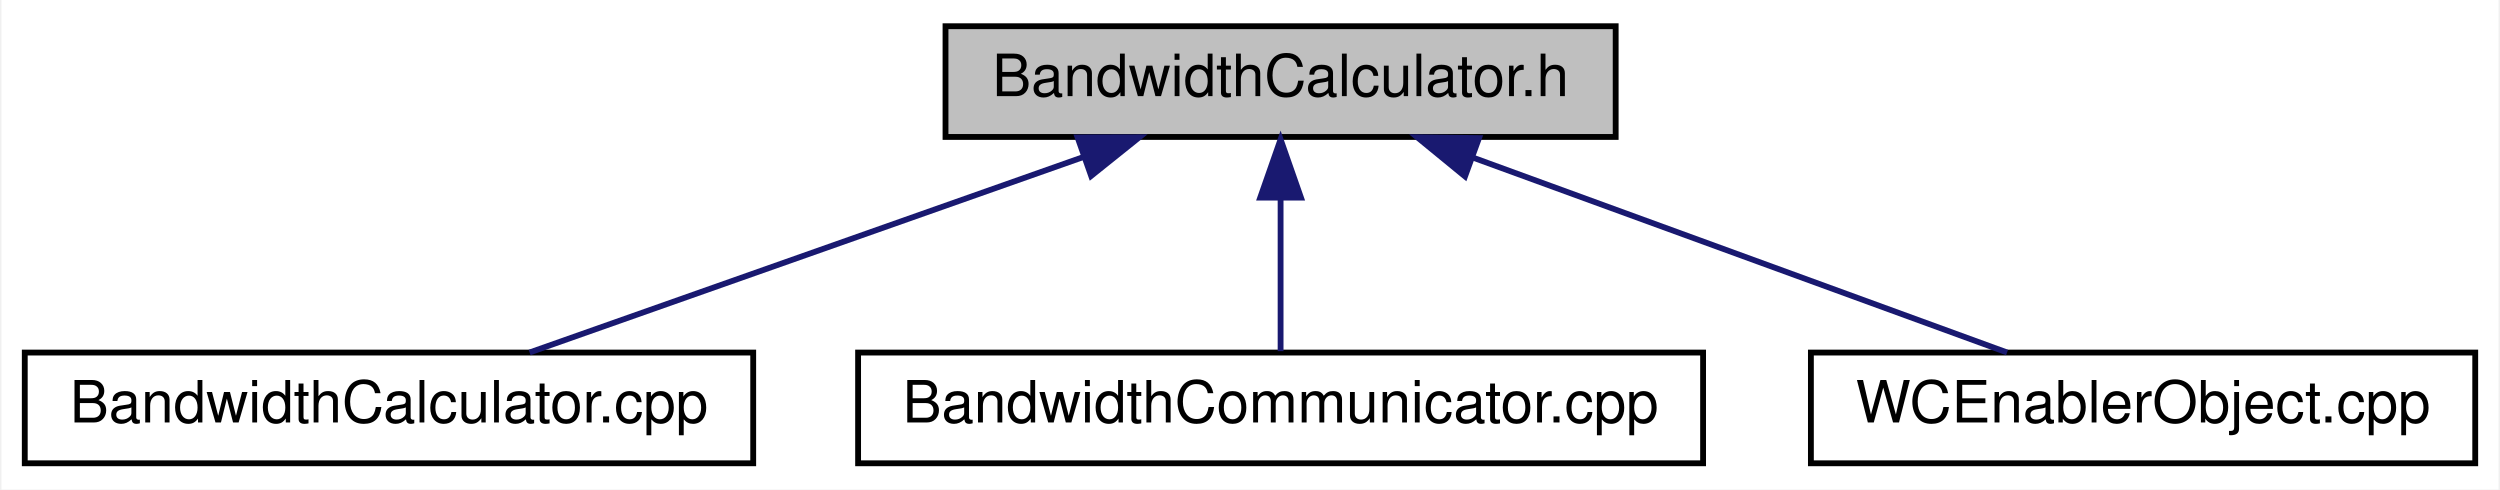
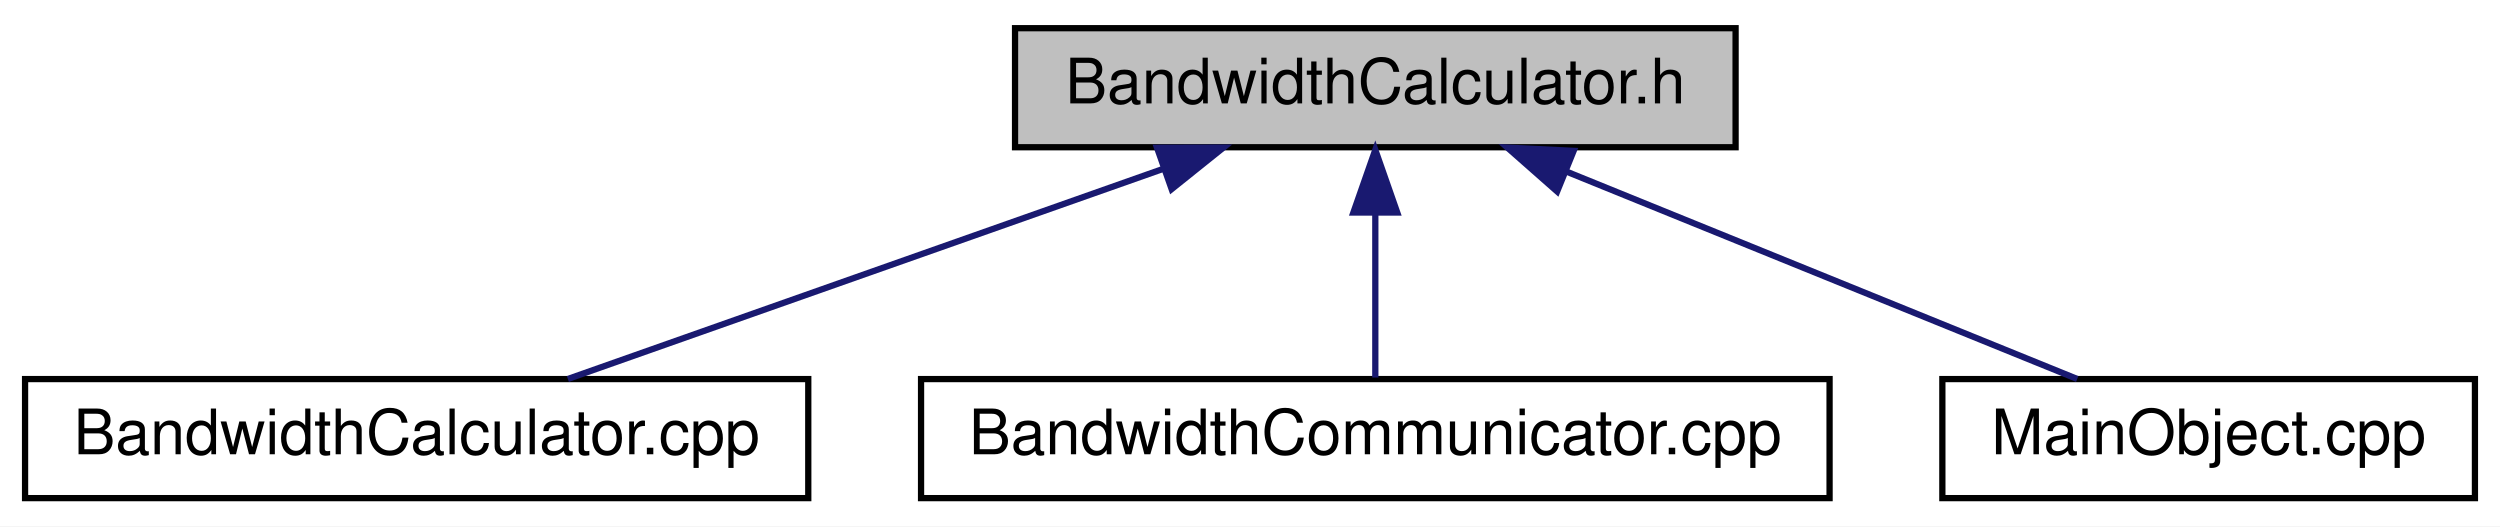
- <svg xmlns="http://www.w3.org/2000/svg" xmlns:xlink="http://www.w3.org/1999/xlink" width="429pt" height="84pt" viewBox="0.00 0.00 428.50 84.00">
+ <svg xmlns="http://www.w3.org/2000/svg" xmlns:xlink="http://www.w3.org/1999/xlink" width="399pt" height="84pt" viewBox="0.00 0.00 399.00 84.00">
  <g id="graph0" class="graph" transform="scale(1 1) rotate(0) translate(4 80)">
-     <polygon fill="white" stroke="none" points="-4,4 -4,-80 424.5,-80 424.5,4 -4,4" />
+     <polygon fill="white" stroke="none" points="-4,4 -4,-80 395,-80 395,4 -4,4" />
    <g id="node1" class="node">
      <polygon fill="#bfbfbf" stroke="black" points="158,-56.5 158,-75.5 273,-75.5 273,-56.5 158,-56.5" />
      <text text-anchor="middle" x="215.5" y="-63.5" font-family="Helvetica,sans-Serif" font-size="10.00">BandwidthCalculator.h</text>
    </g>
    <g id="node2" class="node">
      <g id="a_node2">
        <a xlink:href="BandwidthCalculator_8cpp.html" target="_top" xlink:title="BandwidthCalculator.cpp">
          <polygon fill="white" stroke="black" points="0,-0.5 0,-19.5 125,-19.5 125,-0.5 0,-0.5" />
          <text text-anchor="middle" x="62.5" y="-7.5" font-family="Helvetica,sans-Serif" font-size="10.00">BandwidthCalculator.cpp</text>
        </a>
      </g>
    </g>
    <g id="edge1" class="edge">
      <path fill="none" stroke="midnightblue" d="M181.611,-53.039C152.823,-42.879 112.213,-28.546 86.63,-19.516" />
      <polygon fill="midnightblue" stroke="midnightblue" points="180.662,-56.416 191.257,-56.444 182.992,-49.815 180.662,-56.416" />
    </g>
    <g id="node3" class="node">
      <g id="a_node3">
        <a xlink:href="BandwidthCommunicator_8cpp.html" target="_top" xlink:title="BandwidthCommunicator.cpp">
          <polygon fill="white" stroke="black" points="143,-0.5 143,-19.5 288,-19.5 288,-0.5 143,-0.5" />
          <text text-anchor="middle" x="215.5" y="-7.5" font-family="Helvetica,sans-Serif" font-size="10.00">BandwidthCommunicator.cpp</text>
        </a>
      </g>
    </g>
    <g id="edge2" class="edge">
      <path fill="none" stroke="midnightblue" d="M215.5,-45.804C215.5,-36.91 215.5,-26.78 215.5,-19.751" />
      <polygon fill="midnightblue" stroke="midnightblue" points="212,-46.083 215.5,-56.083 219,-46.083 212,-46.083" />
    </g>
    <g id="node4" class="node">
      <g id="a_node4">
-         <a xlink:href="WCEnablerObject_8cpp.html" target="_top" xlink:title="WCEnablerObject.cpp">
-           <polygon fill="white" stroke="black" points="306.5,-0.5 306.5,-19.5 420.5,-19.5 420.5,-0.5 306.5,-0.5" />
-           <text text-anchor="middle" x="363.5" y="-7.5" font-family="Helvetica,sans-Serif" font-size="10.00">WCEnablerObject.cpp</text>
+         <a xlink:href="MainObject_8cpp.html" target="_top" xlink:title="MainObject.cpp">
+           <polygon fill="white" stroke="black" points="306,-0.5 306,-19.5 391,-19.5 391,-0.5 306,-0.5" />
+           <text text-anchor="middle" x="348.5" y="-7.5" font-family="Helvetica,sans-Serif" font-size="10.00">MainObject.cpp</text>
        </a>
      </g>
    </g>
    <g id="edge3" class="edge">
-       <path fill="none" stroke="midnightblue" d="M248.647,-52.906C276.472,-42.754 315.52,-28.506 340.159,-19.516" />
-       <polygon fill="midnightblue" stroke="midnightblue" points="247.146,-49.728 238.951,-56.444 249.545,-56.304 247.146,-49.728" />
+       <path fill="none" stroke="midnightblue" d="M245.948,-52.638C270.907,-42.504 305.577,-28.427 327.524,-19.516" />
+       <polygon fill="midnightblue" stroke="midnightblue" points="244.523,-49.439 236.574,-56.444 247.156,-55.925 244.523,-49.439" />
    </g>
  </g>
</svg>
